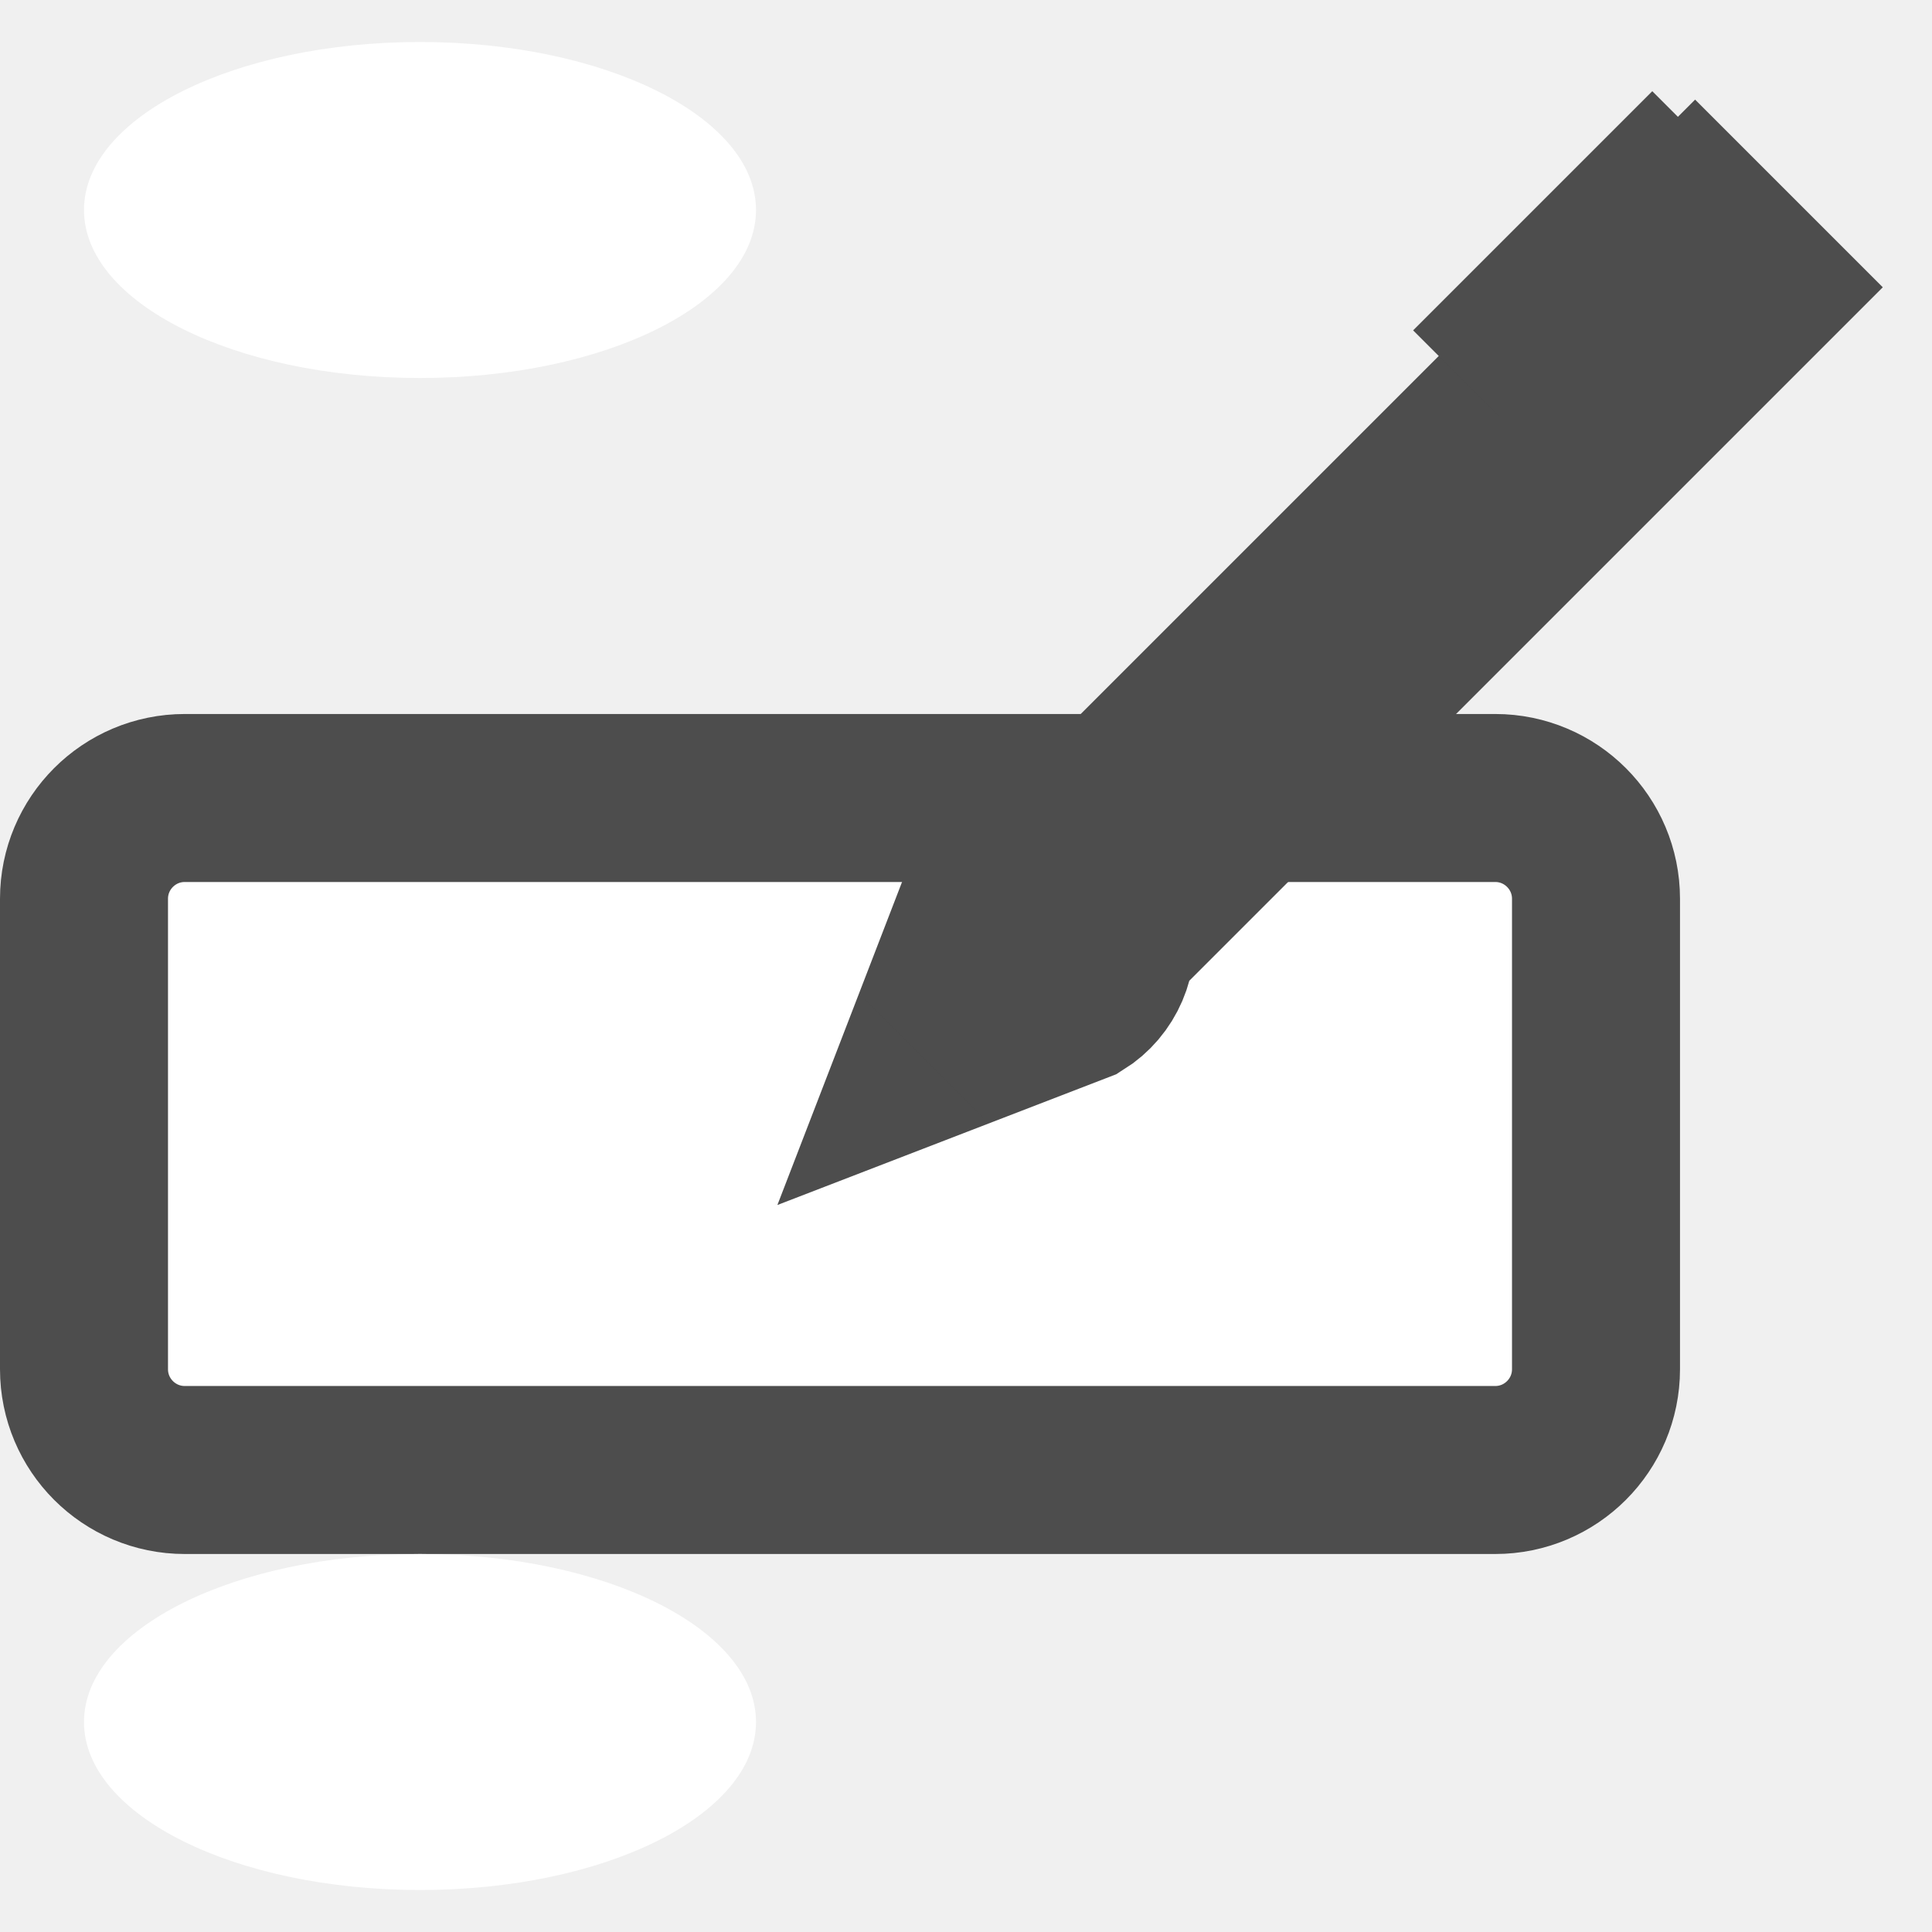
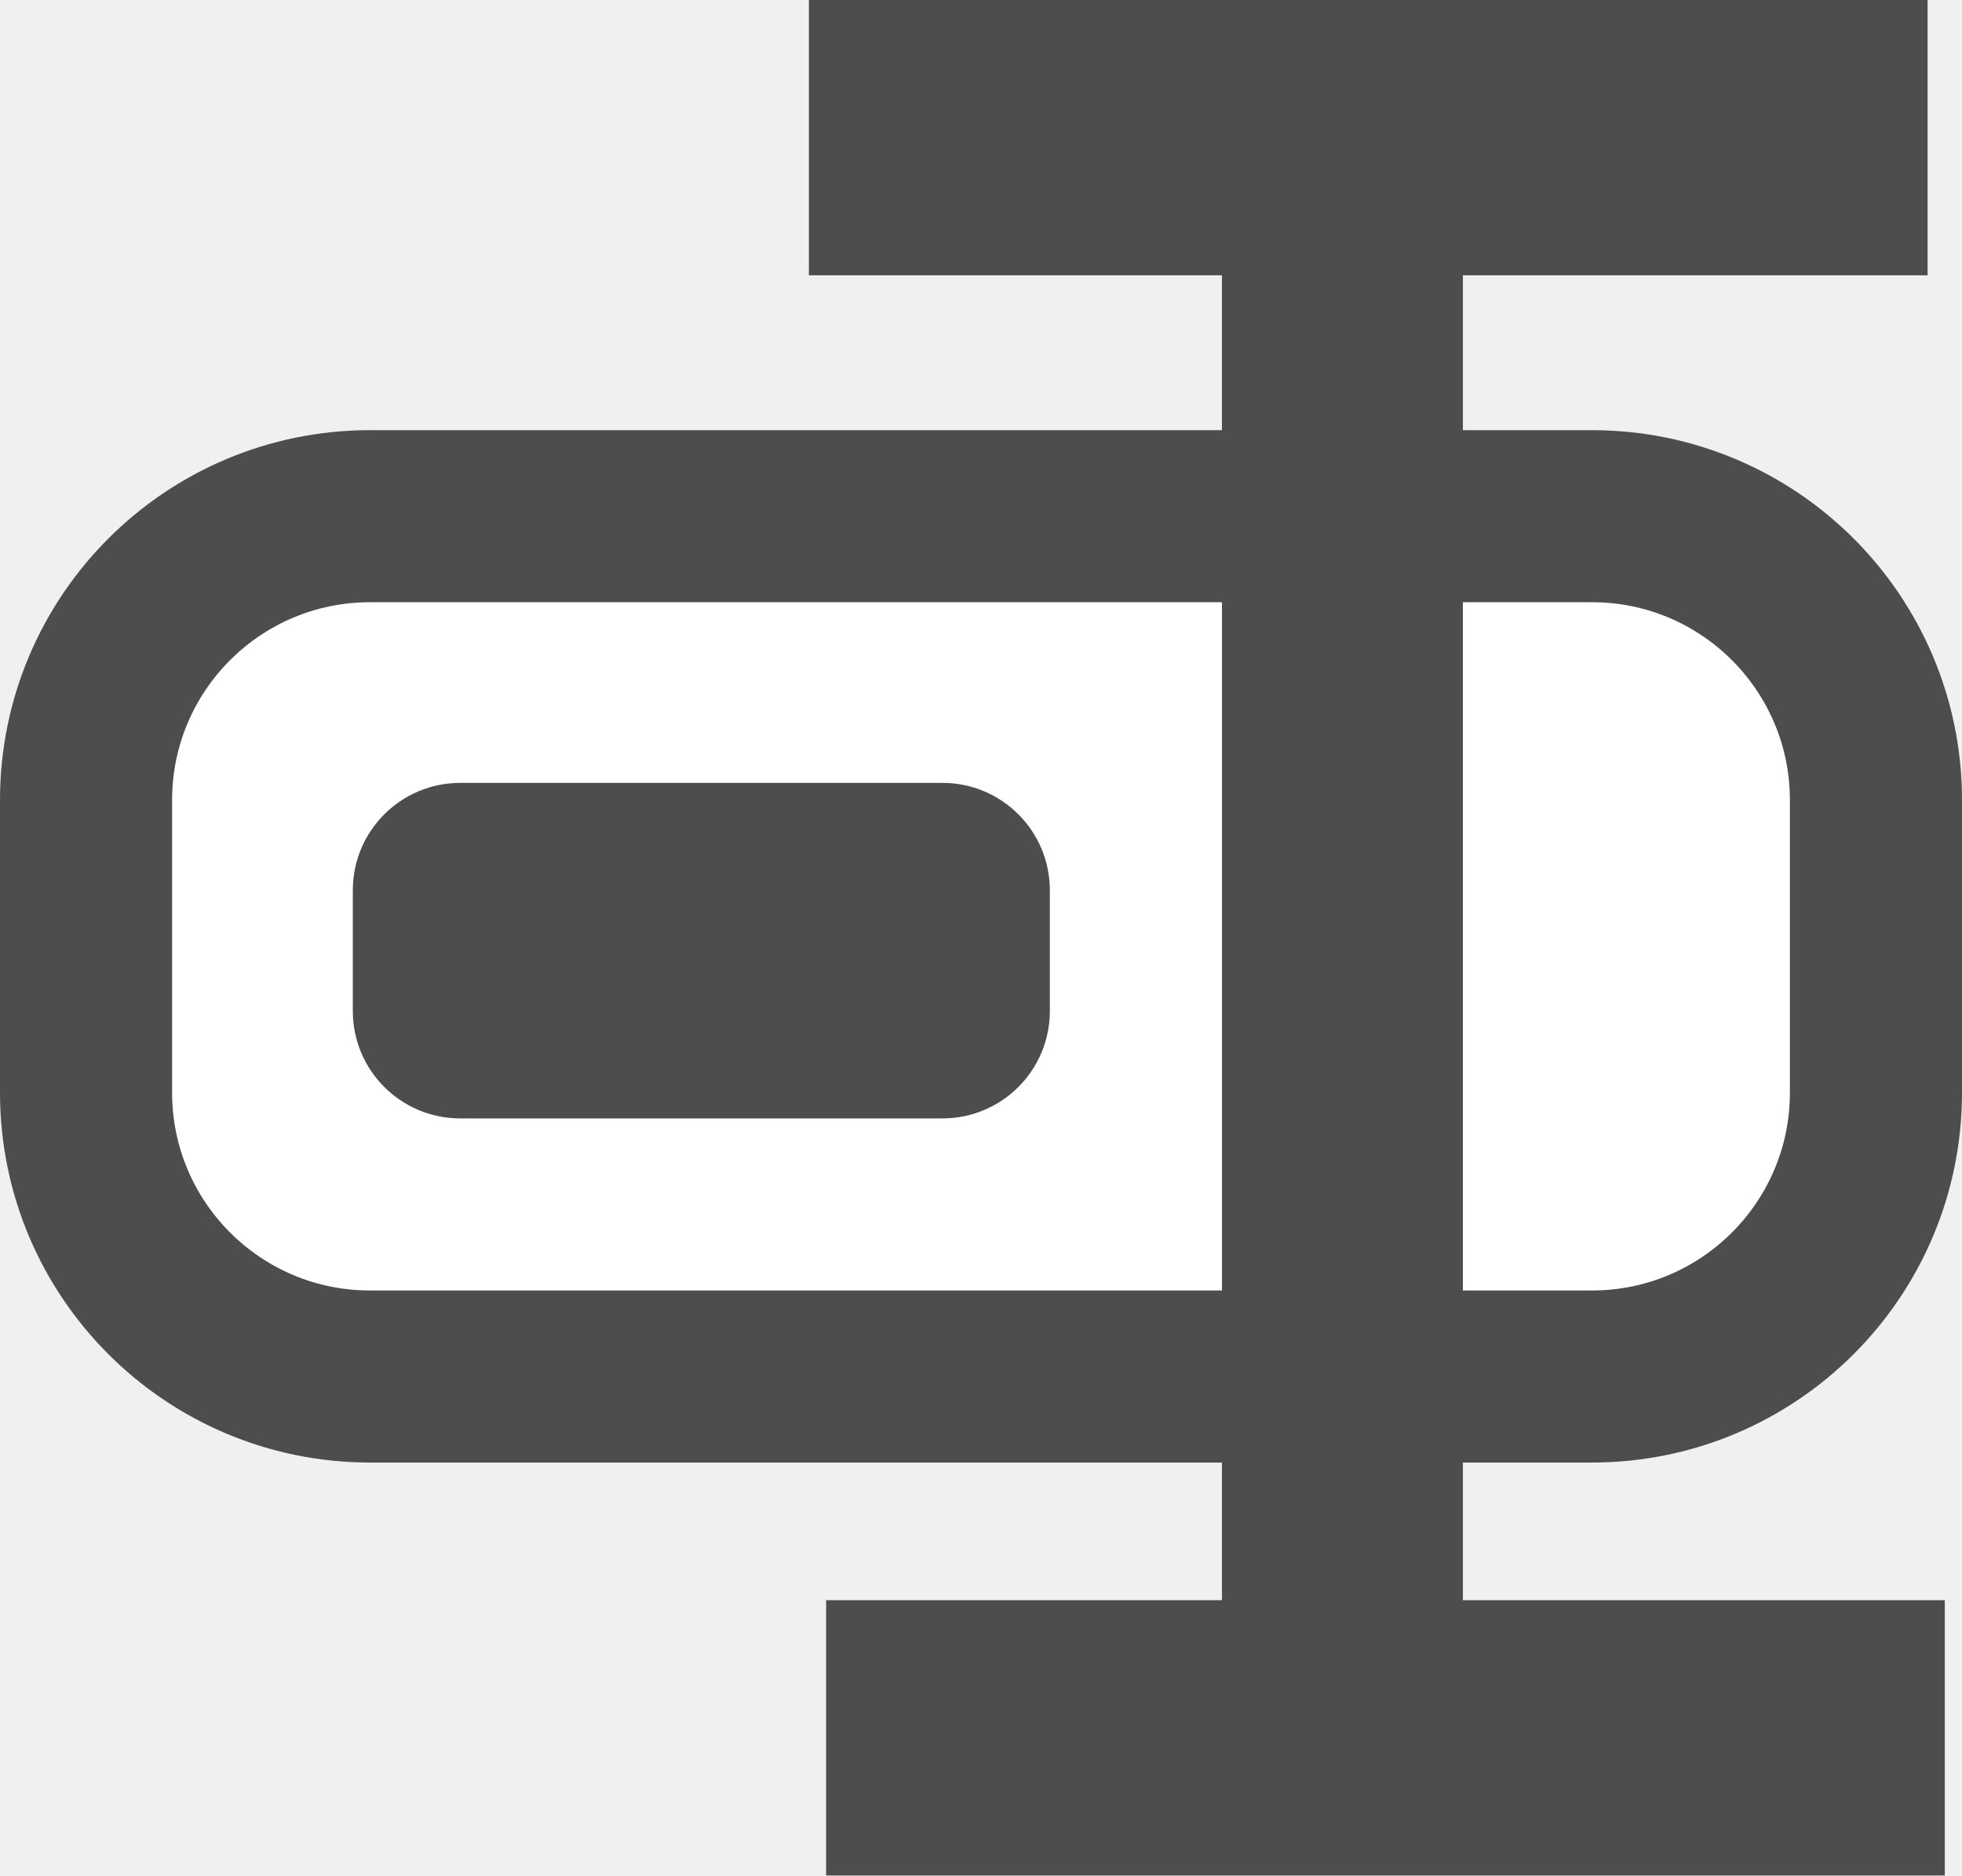
- <svg xmlns="http://www.w3.org/2000/svg" version="1.1" width="23px" height="23px" viewBox="-0.5 -0.5 23 23" content="&lt;mxfile modified=&quot;2019-08-29T04:16:48.318Z&quot; host=&quot;www.draw.io&quot; agent=&quot;Mozilla/5.0 (Macintosh; Intel Mac OS X 10_14_6) AppleWebKit/537.36 (KHTML, like Gecko) Chrome/76.0.381.100 Safari/537.36&quot; version=&quot;11.2.3&quot; etag=&quot;9ROMp8j3YHFUxnj2SN2Z&quot; type=&quot;device&quot; pages=&quot;1&quot;&gt;&lt;diagram id=&quot;SslA2iYSvlsT2q8Kcj4L&quot;&gt;5VbBcpswEP0ajvFIFsTOsXaS9tDMdMaHnmWQQRPBMkKucb++KyMZGHDslI4vtQ/A212h955WImDrvP6qeZm9QSJUMCdJHbDnYD6nj3SOF4scPcLCBkm1TBzWAhv5WziQOHQvE1H1Eg2AMrLsgzEUhYhND+Naw6GftgPVf2vJUzEANjFXQ/SnTEzWoAtCWvybkGnm3hz5QM59rgOqjCdw6EDsJWBrDWCau7xeC2XF87I0da8Xoud5aVGYWwqcEb+42jtqbl7m6LmmGvalSxPaiHpMYb716WQ4BXomhitCQC6MPmKKG+ghCpezqKly6+EhpE8NcGjV9VPLOsJ6jDs/0/PoLWe8cbTHJWD3kGA+LoHjG91Eli6mkw3vQZaNk70Dvege9MIPlzPtr2Q2tJaMcI+mc3+8zh2pF4mw+TRgq0MmjdiUPLbRA+7UiGUmVy6s+FaoFY/f01PZGhTo0zBsd/phSmU0vJ93QBRltYPCvPJcKst/DbmMcQYbXlR4edu4BLefL88jdMYOn+0fIxct6loRfdhWi4H2dDnUfjld+sV16TvCWk4Sz5LvVuAfUEkjocDYFoyBHBO4kqkFYuQp9G1W+EG/uFoD5ahBlwXfSaVGTfZHFMGHhFfZaQGRJlJaenmd2nN+JqFazCS2UDUrRXHLauBV2RzPO1nbYSe57gvI0PaxliMzOt355XXnsQA/S8T1hmu7k/xN+9HJ7VdAIW714DObIB1ugiN9GE534+l/dePC50W/4F/Lj4/th+op1vncZy9/AA==&lt;/diagram&gt;&lt;/mxfile&gt;">
-   <defs />
-   <g>
-     <rect x="0.5" y="9" width="18" height="8" rx="1.2" ry="1.2" fill="#ffffff" stroke="#4d4d4d" stroke-width="2" pointer-events="none" />
-     <path d="M 12.13 9.65 L 19.68 2.1 L 20.5 2.92 L 12.95 10.47 Z M 11.21 10.26 C 11.39 9.98 11.73 9.83 12.06 9.89 C 12.39 9.95 12.65 10.21 12.71 10.54 C 12.77 10.87 12.63 11.21 12.34 11.39 L 10.5 12.1 Z" fill="#ffffff" stroke="#4d4d4d" stroke-width="2" stroke-miterlimit="10" pointer-events="none" />
-     <path d="M 19.48 2.31 L 19.17 2 L 17.03 4.14 M 17.85 3.94 L 18.66 4.75 M 10.5 12.1 L 11.52 11.08" fill="none" stroke="#4d4d4d" stroke-width="2" stroke-miterlimit="10" pointer-events="none" />
-     <ellipse cx="4.5" cy="20" rx="4" ry="2" fill="#ffffff" stroke="none" pointer-events="none" />
-     <ellipse cx="4.5" cy="2" rx="4" ry="2" fill="#ffffff" stroke="none" pointer-events="none" />
+ <svg xmlns="http://www.w3.org/2000/svg" version="1.1" width="22" height="21.035" viewBox="-0.5 -0.5 22 21.035" content="&lt;mxfile modified=&quot;2019-08-29T01:46:32.793Z&quot; host=&quot;pebppomjfocnoigkeepgbmcifnnlndla&quot; agent=&quot;Mozilla/5.0 (Windows NT 10.0; Win64; x64) AppleWebKit/537.36 (KHTML, like Gecko) Chrome/76.0.381.100 Safari/537.36&quot; version=&quot;11.2.1&quot; etag=&quot;bw5D8mwxStUCXobHOgY-&quot; type=&quot;device&quot; pages=&quot;1&quot;&gt;&lt;diagram id=&quot;O10I4MBXGFArG3eyqJ5G&quot;&gt;3ZZNc4IwEIZ/DdcOSYrEq6jtpScPPWcgAtNAmBgL9tc3yIZvO3XUi3AgeXc3H8/uJDgkyKo3xYrkQ0ZcONiNKoesHYwRRb751MqpUXwCQqzSCJw6YZf+cBBdUI9pxA8DRy2l0GkxFEOZ5zzUA40pJcuh216K4awFi/lE2IVMTNXPNNIJ7MJ1O/2dp3ECM3vWkDHrC8IhYZEsexLZOCRQUuqmlVUBFzU7i6WJ216wtutSPNf/CcBNwDcTR9garEuf7F6VPOYRr/2RQ1Zlkmq+K1hYW0uTXaMlOhNgPmglv3gghVTnaPK6rt/WYmmZZZHVPhWi57o9P0ZnKoSUE2K6sESuNK8ubhO18EzRcZlxrU7GBQI8il68JggqjnowSNnlD7u00ZJe7pDNHYOaidvRO66mAWjnMZOHYs5lzieE0QzhNhk9wvg+hBcIjwlTPCFM0RQwWd7O9/Uavu79yvhPyPeg6rsjqv5yMaGK7GnSx2oR3ILVe1qs42JdzhTrw7AunhSrj+j4DLAXdh/r3CFLydVYTbe7J8+23s8G2fwC&lt;/diagram&gt;&lt;/mxfile&gt;" id="svg16">
+   <defs id="defs2" />
+   <g id="g14" transform="matrix(0.09649123,0,0,0.09649123,-0.4517544,-0.5)">
+     <rect x="9.5" y="60" width="208" height="100" rx="33" ry="33" pointer-events="none" id="rect4" style="fill:#ffffff;stroke:#4d4d4d;stroke-width:20" />
+     <rect x="40.5" y="91" width="81" height="39" rx="12.48" ry="12.48" pointer-events="none" id="rect6" style="fill:#4d4d4d;stroke:none" />
+     <rect x="98.5" y="5" width="120" height="22" pointer-events="none" id="rect8" style="fill:#4d4d4d;stroke:#4d4d4d;stroke-width:10" />
+     <rect x="100.5" y="191" width="120" height="22" pointer-events="none" id="rect10" style="fill:#4d4d4d;stroke:#4d4d4d;stroke-width:10" />
+     <rect x="146.5" y="19" width="18" height="183" pointer-events="none" id="rect12" style="fill:#4d4d4d;stroke:#4d4d4d;stroke-width:10" />
  </g>
</svg>
